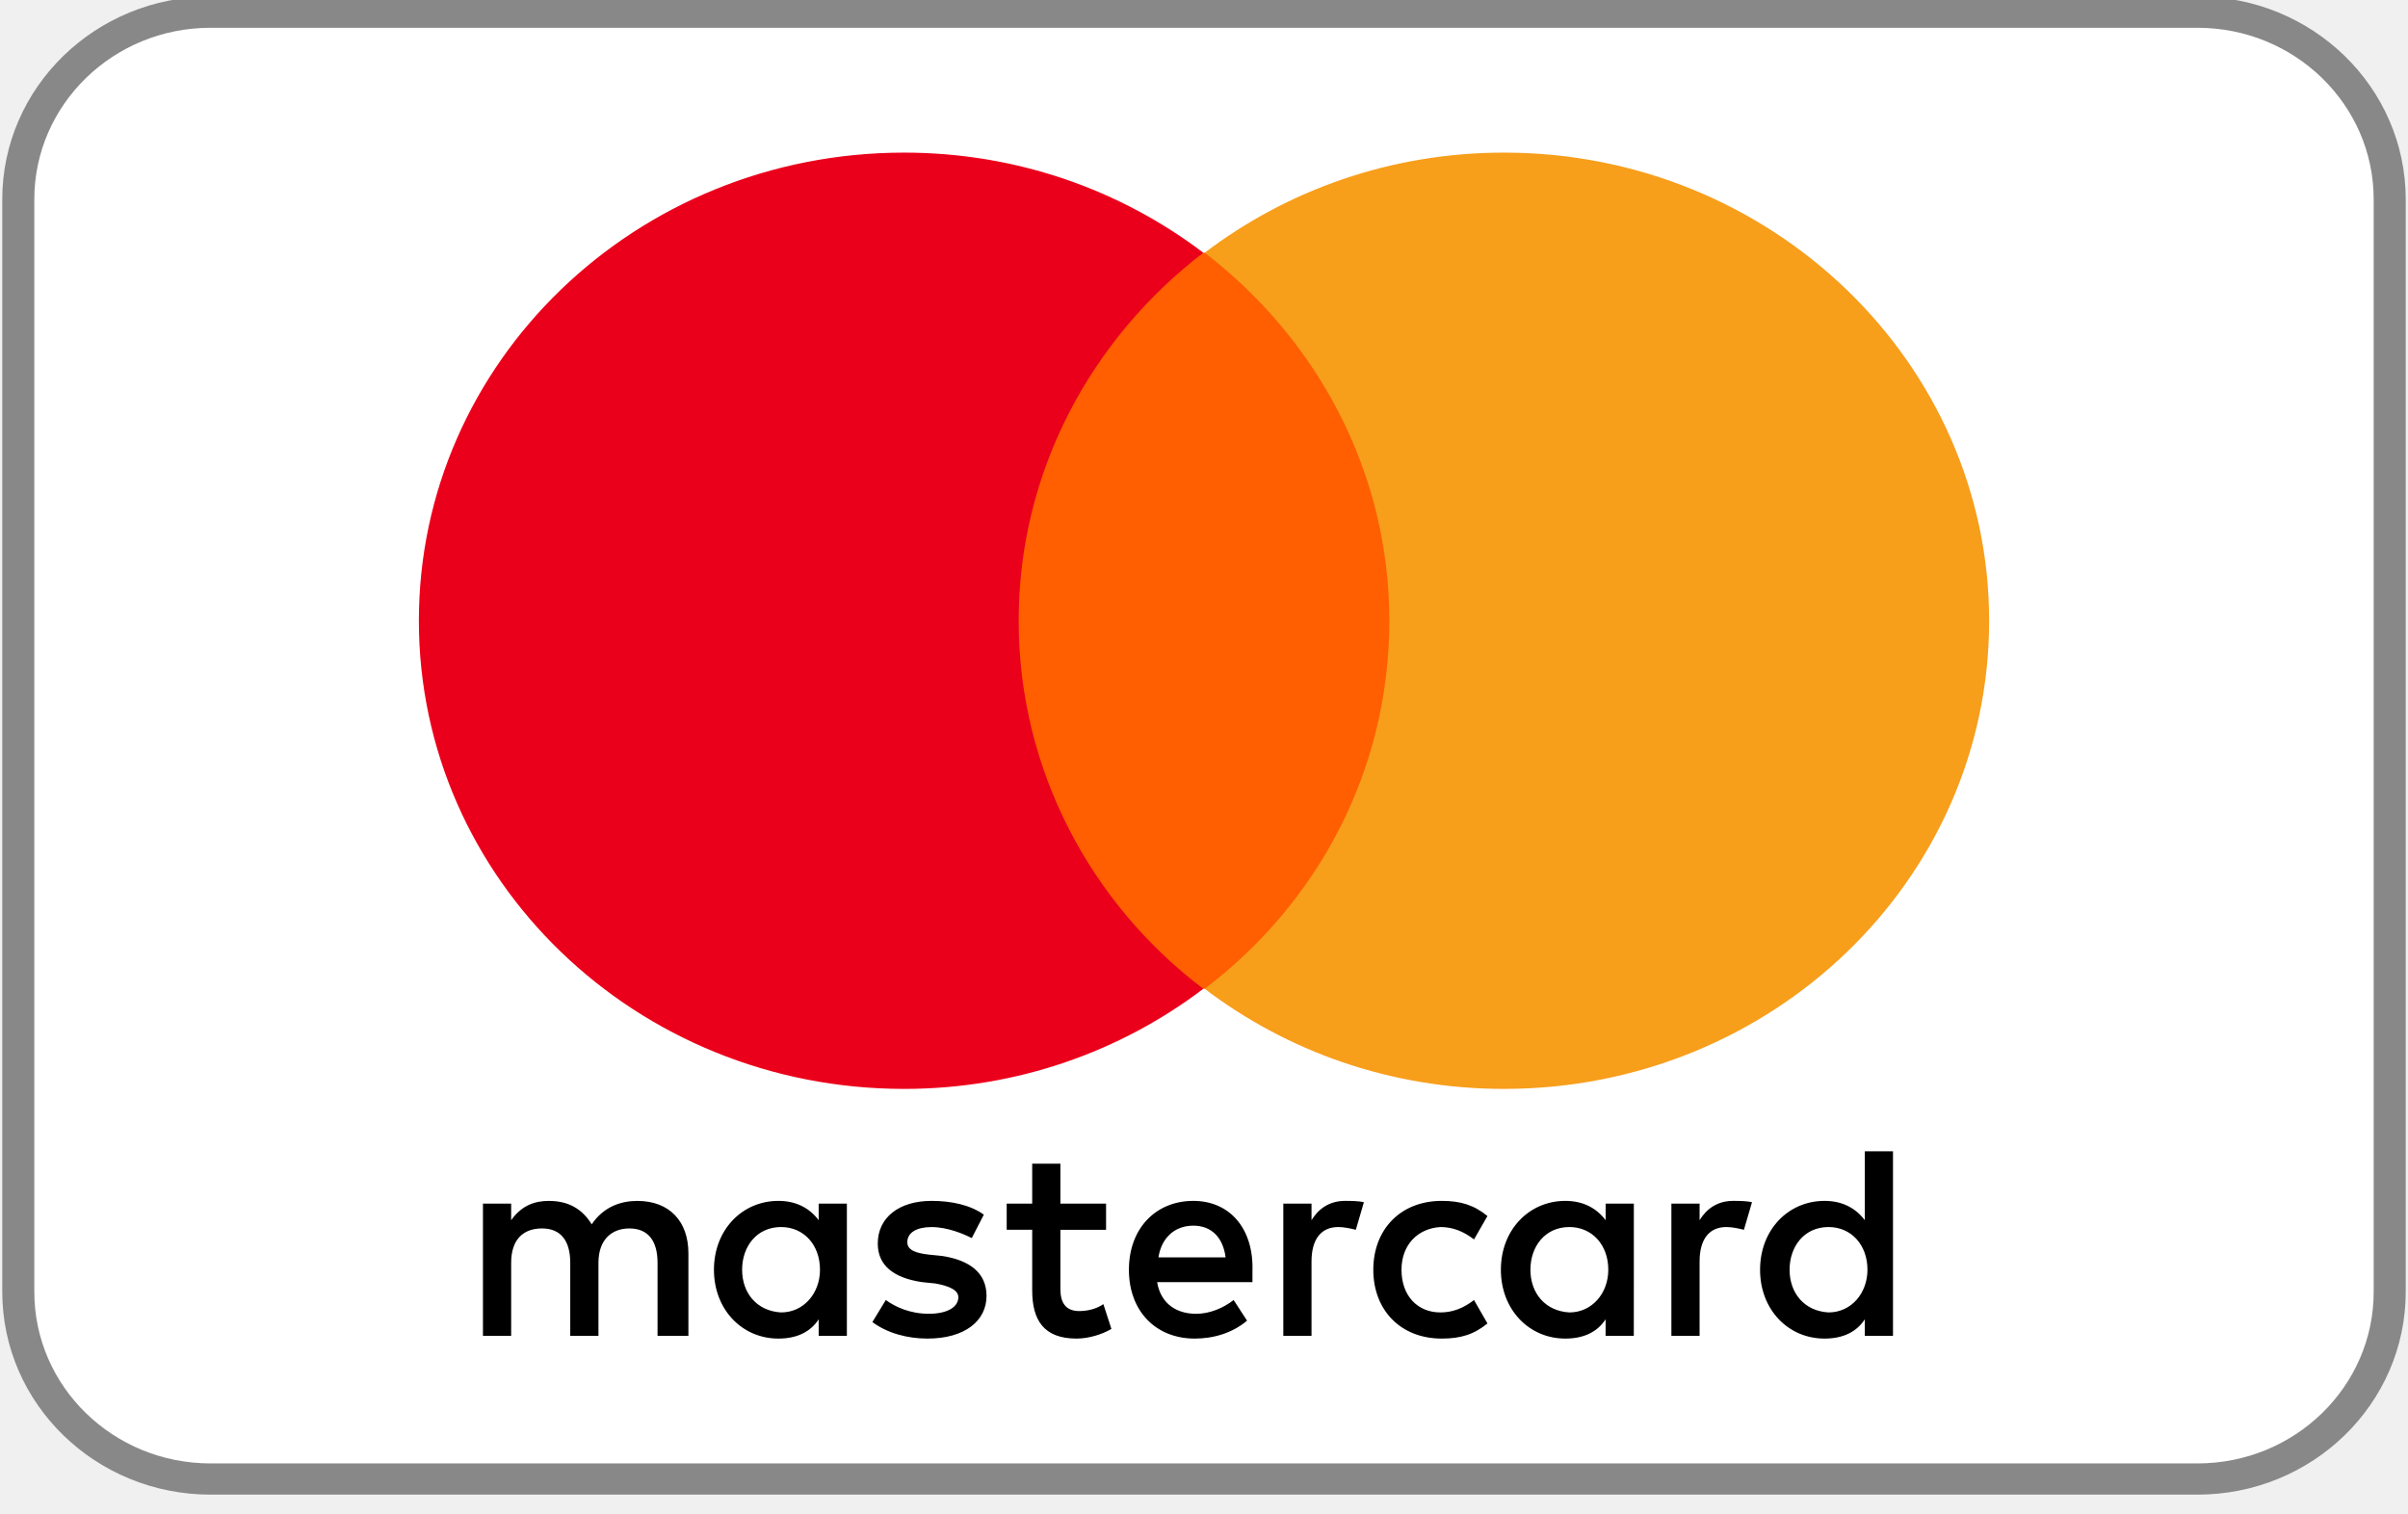
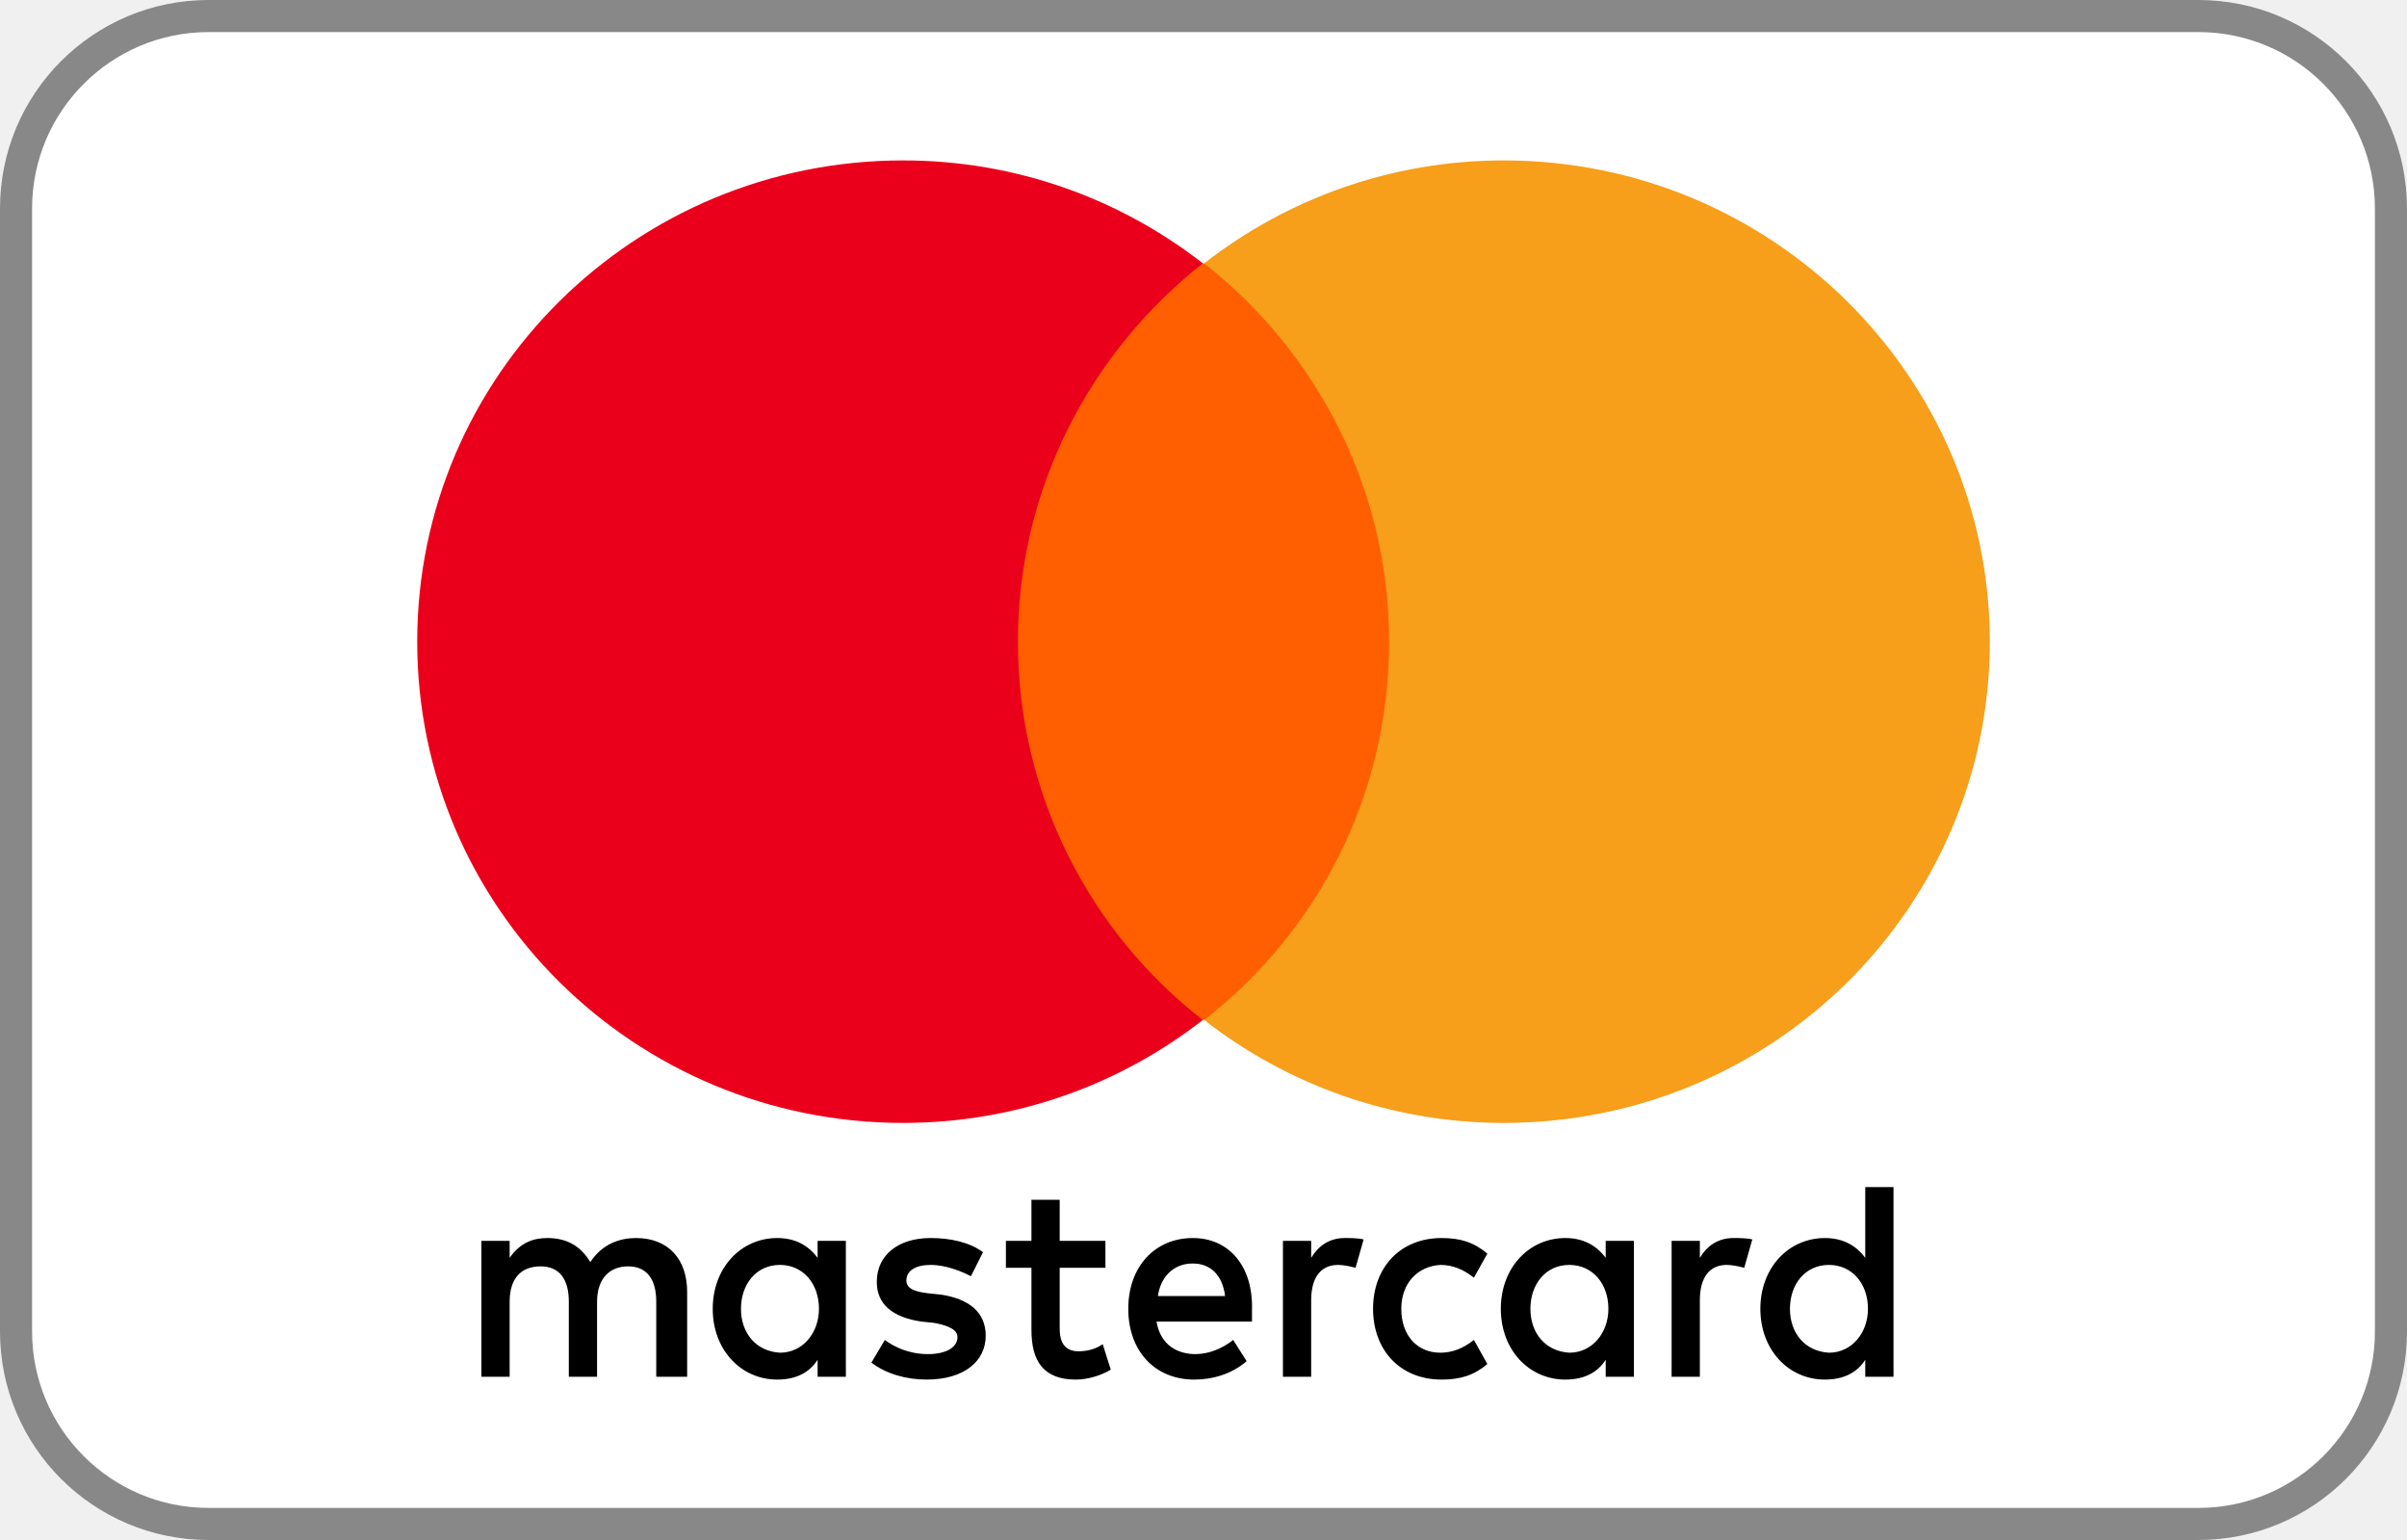
- <svg xmlns="http://www.w3.org/2000/svg" width="35" height="22" viewBox="0 0 35 22" version="1.1" id="svg105">
-   <defs id="defs109" />
-   <g id="Logo_mastercard" stroke="none" stroke-width="1" fill="none" fill-rule="evenodd" transform="matrix(0.4657902,0,0,0.4536742,0.03286948,-0.04991326)">
-     <rect id="Rectangle-Copy" stroke="#888888" fill="#ffffff" x="0.5" y="0.5" width="74" height="47" rx="6" />
-     <g id="Mastercard-logo" transform="translate(13,5)" fill-rule="nonzero">
-       <g id="g15" transform="translate(2,32)" fill="#000000">
-         <path d="M 6.411,5.912 V 3.265 c 0,-1.015 -0.587,-1.676 -1.592,-1.676 -0.503,0 -1.048,0.176 -1.425,0.75 -0.293,-0.485 -0.712,-0.75 -1.341,-0.75 -0.419,0 -0.838,0.132 -1.173,0.618 V 1.676 H 0 V 5.912 H 0.88 V 3.574 c 0,-0.75 0.377,-1.103 0.964,-1.103 0.587,0 0.88,0.397 0.88,1.103 v 2.338 h 0.88 V 3.574 c 0,-0.75 0.419,-1.103 0.964,-1.103 0.587,0 0.88,0.397 0.88,1.103 V 5.912 Z M 19.444,1.676 H 18.019 V 0.397 h -0.88 V 1.676 h -0.796 v 0.838 h 0.796 V 4.456 C 17.139,5.426 17.516,6 18.522,6 18.899,6 19.318,5.868 19.611,5.691 L 19.36,4.897 c -0.251,0.176 -0.545,0.221 -0.754,0.221 -0.419,0 -0.587,-0.265 -0.587,-0.706 V 2.515 h 1.425 V 1.676 Z m 7.459,-0.088 c -0.503,0 -0.838,0.265 -1.048,0.618 V 1.676 h -0.88 v 4.235 h 0.88 V 3.529 c 0,-0.706 0.293,-1.103 0.838,-1.103 0.168,0 0.377,0.044 0.545,0.088 l 0.251,-0.882 c -0.168,-0.044 -0.419,-0.044 -0.587,-0.044 v 0 z M 15.63,2.029 C 15.211,1.721 14.625,1.588 13.996,1.588 c -1.006,0 -1.676,0.529 -1.676,1.368 0,0.706 0.503,1.103 1.383,1.235 l 0.419,0.044 c 0.461,0.088 0.712,0.221 0.712,0.441 0,0.309 -0.335,0.529 -0.922,0.529 -0.587,0 -1.048,-0.221 -1.341,-0.441 L 12.152,5.471 C 12.613,5.824 13.242,6 13.87,6 c 1.173,0 1.844,-0.574 1.844,-1.368 0,-0.75 -0.545,-1.147 -1.383,-1.279 l -0.419,-0.044 c -0.377,-0.044 -0.67,-0.132 -0.67,-0.397 0,-0.309 0.293,-0.485 0.754,-0.485 0.503,0 1.006,0.221 1.257,0.353 z M 39.013,1.588 c -0.503,0 -0.838,0.265 -1.048,0.618 V 1.676 h -0.88 v 4.235 h 0.88 V 3.529 c 0,-0.706 0.293,-1.103 0.838,-1.103 0.168,0 0.377,0.044 0.545,0.088 L 39.6,1.632 C 39.432,1.588 39.181,1.588 39.013,1.588 Z M 27.783,3.794 C 27.783,5.074 28.621,6 29.92,6 30.507,6 30.926,5.868 31.345,5.515 l -0.419,-0.75 c -0.335,0.265 -0.67,0.397 -1.048,0.397 -0.712,0 -1.215,-0.529 -1.215,-1.368 0,-0.794 0.503,-1.324 1.215,-1.368 0.377,0 0.712,0.132 1.048,0.397 l 0.419,-0.75 C 30.926,1.721 30.507,1.588 29.92,1.588 c -1.299,0 -2.137,0.926 -2.137,2.206 z m 8.13,0 V 1.676 h -0.88 V 2.206 C 34.739,1.809 34.32,1.588 33.775,1.588 c -1.131,0 -2.011,0.926 -2.011,2.206 C 31.764,5.074 32.644,6 33.775,6 34.362,6 34.781,5.779 35.032,5.382 v 0.529 h 0.88 z m -3.227,0 c 0,-0.75 0.461,-1.368 1.215,-1.368 0.712,0 1.215,0.574 1.215,1.368 0,0.75 -0.503,1.368 -1.215,1.368 -0.754,-0.044 -1.215,-0.618 -1.215,-1.368 z M 22.168,1.588 c -1.173,0 -2.011,0.882 -2.011,2.206 C 20.156,5.118 20.994,6 22.21,6 22.796,6 23.383,5.824 23.844,5.426 L 23.425,4.765 c -0.335,0.265 -0.754,0.441 -1.173,0.441 -0.545,0 -1.09,-0.265 -1.215,-1.015 h 2.975 c 0,-0.132 0,-0.221 0,-0.353 0.042,-1.368 -0.712,-2.25 -1.844,-2.25 z m 0,0.794 c 0.545,0 0.922,0.353 1.006,1.015 h -2.095 c 0.084,-0.574 0.461,-1.015 1.09,-1.015 z M 44,3.794 V 0 H 43.12 V 2.206 C 42.827,1.809 42.408,1.588 41.863,1.588 c -1.131,0 -2.011,0.926 -2.011,2.206 C 39.851,5.074 40.731,6 41.863,6 42.45,6 42.869,5.779 43.12,5.382 V 5.912 H 44 Z m -3.227,0 c 0,-0.75 0.461,-1.368 1.215,-1.368 0.712,0 1.215,0.574 1.215,1.368 0,0.75 -0.503,1.368 -1.215,1.368 -0.754,-0.044 -1.215,-0.618 -1.215,-1.368 z m -29.417,0 V 1.676 h -0.88 V 2.206 C 10.183,1.809 9.764,1.588 9.219,1.588 8.088,1.588 7.208,2.515 7.208,3.794 7.208,5.074 8.088,6 9.219,6 9.806,6 10.225,5.779 10.476,5.382 v 0.529 h 0.88 z m -3.269,0 c 0,-0.75 0.461,-1.368 1.215,-1.368 0.712,0 1.215,0.574 1.215,1.368 0,0.75 -0.503,1.368 -1.215,1.368 -0.754,-0.044 -1.215,-0.618 -1.215,-1.368 z" id="XMLID_1775_" />
+ <svg xmlns="http://www.w3.org/2000/svg" width="75px" height="48px" viewBox="0 0 75 48" version="1.1">
+   <g id="Logo_mastercard" stroke="none" stroke-width="1" fill="none" fill-rule="evenodd">
+     <rect id="Rectangle-Copy" stroke="#888888" fill="#FFFFFF" x="0.5" y="0.5" width="74" height="47" rx="6" />
+     <g id="Mastercard-logo" transform="translate(13, 5)" fill-rule="nonzero">
+       <g id="g15" transform="translate(2, 32)" fill="#000000">
+         <path d="M6.411,5.912 L6.411,3.265 C6.411,2.25 5.825,1.588 4.819,1.588 C4.316,1.588 3.771,1.765 3.394,2.338 C3.101,1.853 2.682,1.588 2.053,1.588 C1.634,1.588 1.215,1.721 0.88,2.206 L0.88,1.676 L0,1.676 L0,5.912 L0.88,5.912 L0.88,3.574 C0.88,2.824 1.257,2.471 1.844,2.471 C2.43,2.471 2.724,2.868 2.724,3.574 L2.724,5.912 L3.604,5.912 L3.604,3.574 C3.604,2.824 4.023,2.471 4.568,2.471 C5.154,2.471 5.448,2.868 5.448,3.574 L5.448,5.912 L6.411,5.912 L6.411,5.912 Z M19.444,1.676 L18.019,1.676 L18.019,0.397 L17.139,0.397 L17.139,1.676 L16.343,1.676 L16.343,2.515 L17.139,2.515 L17.139,4.456 C17.139,5.426 17.516,6 18.522,6 C18.899,6 19.318,5.868 19.611,5.691 L19.36,4.897 C19.109,5.074 18.815,5.118 18.606,5.118 C18.187,5.118 18.019,4.853 18.019,4.412 L18.019,2.515 L19.444,2.515 L19.444,1.676 L19.444,1.676 Z M26.903,1.588 C26.4,1.588 26.065,1.853 25.855,2.206 L25.855,1.676 L24.975,1.676 L24.975,5.912 L25.855,5.912 L25.855,3.529 C25.855,2.824 26.149,2.426 26.693,2.426 C26.861,2.426 27.07,2.471 27.238,2.515 L27.49,1.632 C27.322,1.588 27.07,1.588 26.903,1.588 L26.903,1.588 L26.903,1.588 Z M15.63,2.029 C15.211,1.721 14.625,1.588 13.996,1.588 C12.99,1.588 12.32,2.118 12.32,2.956 C12.32,3.662 12.823,4.059 13.703,4.191 L14.122,4.235 C14.583,4.324 14.834,4.456 14.834,4.676 C14.834,4.985 14.499,5.206 13.912,5.206 C13.326,5.206 12.865,4.985 12.571,4.765 L12.152,5.471 C12.613,5.824 13.242,6 13.87,6 C15.044,6 15.714,5.426 15.714,4.632 C15.714,3.882 15.17,3.485 14.331,3.353 L13.912,3.309 C13.535,3.265 13.242,3.176 13.242,2.912 C13.242,2.603 13.535,2.426 13.996,2.426 C14.499,2.426 15.002,2.647 15.253,2.779 L15.63,2.029 L15.63,2.029 Z M39.013,1.588 C38.51,1.588 38.175,1.853 37.966,2.206 L37.966,1.676 L37.086,1.676 L37.086,5.912 L37.966,5.912 L37.966,3.529 C37.966,2.824 38.259,2.426 38.804,2.426 C38.971,2.426 39.181,2.471 39.349,2.515 L39.6,1.632 C39.432,1.588 39.181,1.588 39.013,1.588 L39.013,1.588 L39.013,1.588 Z M27.783,3.794 C27.783,5.074 28.621,6 29.92,6 C30.507,6 30.926,5.868 31.345,5.515 L30.926,4.765 C30.59,5.029 30.255,5.162 29.878,5.162 C29.166,5.162 28.663,4.632 28.663,3.794 C28.663,3 29.166,2.471 29.878,2.426 C30.255,2.426 30.59,2.559 30.926,2.824 L31.345,2.074 C30.926,1.721 30.507,1.588 29.92,1.588 C28.621,1.588 27.783,2.515 27.783,3.794 L27.783,3.794 L27.783,3.794 Z M35.912,3.794 L35.912,1.676 L35.032,1.676 L35.032,2.206 C34.739,1.809 34.32,1.588 33.775,1.588 C32.644,1.588 31.764,2.515 31.764,3.794 C31.764,5.074 32.644,6 33.775,6 C34.362,6 34.781,5.779 35.032,5.382 L35.032,5.912 L35.912,5.912 L35.912,3.794 Z M32.686,3.794 C32.686,3.044 33.147,2.426 33.901,2.426 C34.613,2.426 35.116,3 35.116,3.794 C35.116,4.544 34.613,5.162 33.901,5.162 C33.147,5.118 32.686,4.544 32.686,3.794 L32.686,3.794 Z M22.168,1.588 C20.994,1.588 20.156,2.471 20.156,3.794 C20.156,5.118 20.994,6 22.21,6 C22.796,6 23.383,5.824 23.844,5.426 L23.425,4.765 C23.09,5.029 22.67,5.206 22.251,5.206 C21.707,5.206 21.162,4.941 21.036,4.191 L24.011,4.191 C24.011,4.059 24.011,3.971 24.011,3.838 C24.053,2.471 23.299,1.588 22.168,1.588 L22.168,1.588 L22.168,1.588 Z M22.168,2.382 C22.712,2.382 23.09,2.735 23.173,3.397 L21.078,3.397 C21.162,2.824 21.539,2.382 22.168,2.382 L22.168,2.382 Z M44,3.794 L44,0 L43.12,0 L43.12,2.206 C42.827,1.809 42.408,1.588 41.863,1.588 C40.731,1.588 39.851,2.515 39.851,3.794 C39.851,5.074 40.731,6 41.863,6 C42.45,6 42.869,5.779 43.12,5.382 L43.12,5.912 L44,5.912 L44,3.794 Z M40.773,3.794 C40.773,3.044 41.234,2.426 41.989,2.426 C42.701,2.426 43.204,3 43.204,3.794 C43.204,4.544 42.701,5.162 41.989,5.162 C41.234,5.118 40.773,4.544 40.773,3.794 L40.773,3.794 Z M11.356,3.794 L11.356,1.676 L10.476,1.676 L10.476,2.206 C10.183,1.809 9.764,1.588 9.219,1.588 C8.088,1.588 7.208,2.515 7.208,3.794 C7.208,5.074 8.088,6 9.219,6 C9.806,6 10.225,5.779 10.476,5.382 L10.476,5.912 L11.356,5.912 L11.356,3.794 Z M8.088,3.794 C8.088,3.044 8.549,2.426 9.303,2.426 C10.015,2.426 10.518,3 10.518,3.794 C10.518,4.544 10.015,5.162 9.303,5.162 C8.549,5.118 8.088,4.544 8.088,3.794 Z" id="XMLID_1775_" />
      </g>
      <g id="XMLID_328_">
-         <rect id="rect19" fill="#ff5f00" x="17.876" y="3.208" width="13.249" height="23.583" />
-         <path d="m 18.717,15 c 0,-4.792 2.271,-9.042 5.762,-11.792 C 21.913,1.208 18.675,0 15.142,0 6.772,0 0,6.708 0,15 c 0,8.292 6.772,15 15.142,15 3.533,0 6.772,-1.208 9.337,-3.208 -3.491,-2.708 -5.762,-7 -5.762,-11.792 z" id="XMLID_330_" fill="#eb001b" />
-         <path d="m 49,15 c 0,8.292 -6.772,15 -15.142,15 -3.533,0 -6.772,-1.208 -9.337,-3.208 3.533,-2.75 5.762,-7 5.762,-11.792 0,-4.792 -2.271,-9.042 -5.762,-11.792 C 27.087,1.208 30.325,0 33.858,0 42.228,0 49,6.75 49,15 Z" id="path22" fill="#f79e1b" />
+         <rect id="rect19" fill="#FF5F00" x="17.876" y="3.208" width="13.249" height="23.583" />
+         <path d="M18.717,15 C18.717,10.208 20.988,5.958 24.479,3.208 C21.913,1.208 18.675,0 15.142,0 C6.772,0 0,6.708 0,15 C0,23.292 6.772,30 15.142,30 C18.675,30 21.913,28.792 24.479,26.792 C20.988,24.083 18.717,19.792 18.717,15 Z" id="XMLID_330_" fill="#EB001B" />
+         <path d="M49,15 C49,23.292 42.228,30 33.858,30 C30.325,30 27.087,28.792 24.521,26.792 C28.054,24.042 30.283,19.792 30.283,15 C30.283,10.208 28.012,5.958 24.521,3.208 C27.087,1.208 30.325,0 33.858,0 C42.228,0 49,6.75 49,15 Z" id="path22" fill="#F79E1B" />
      </g>
    </g>
  </g>
</svg>
